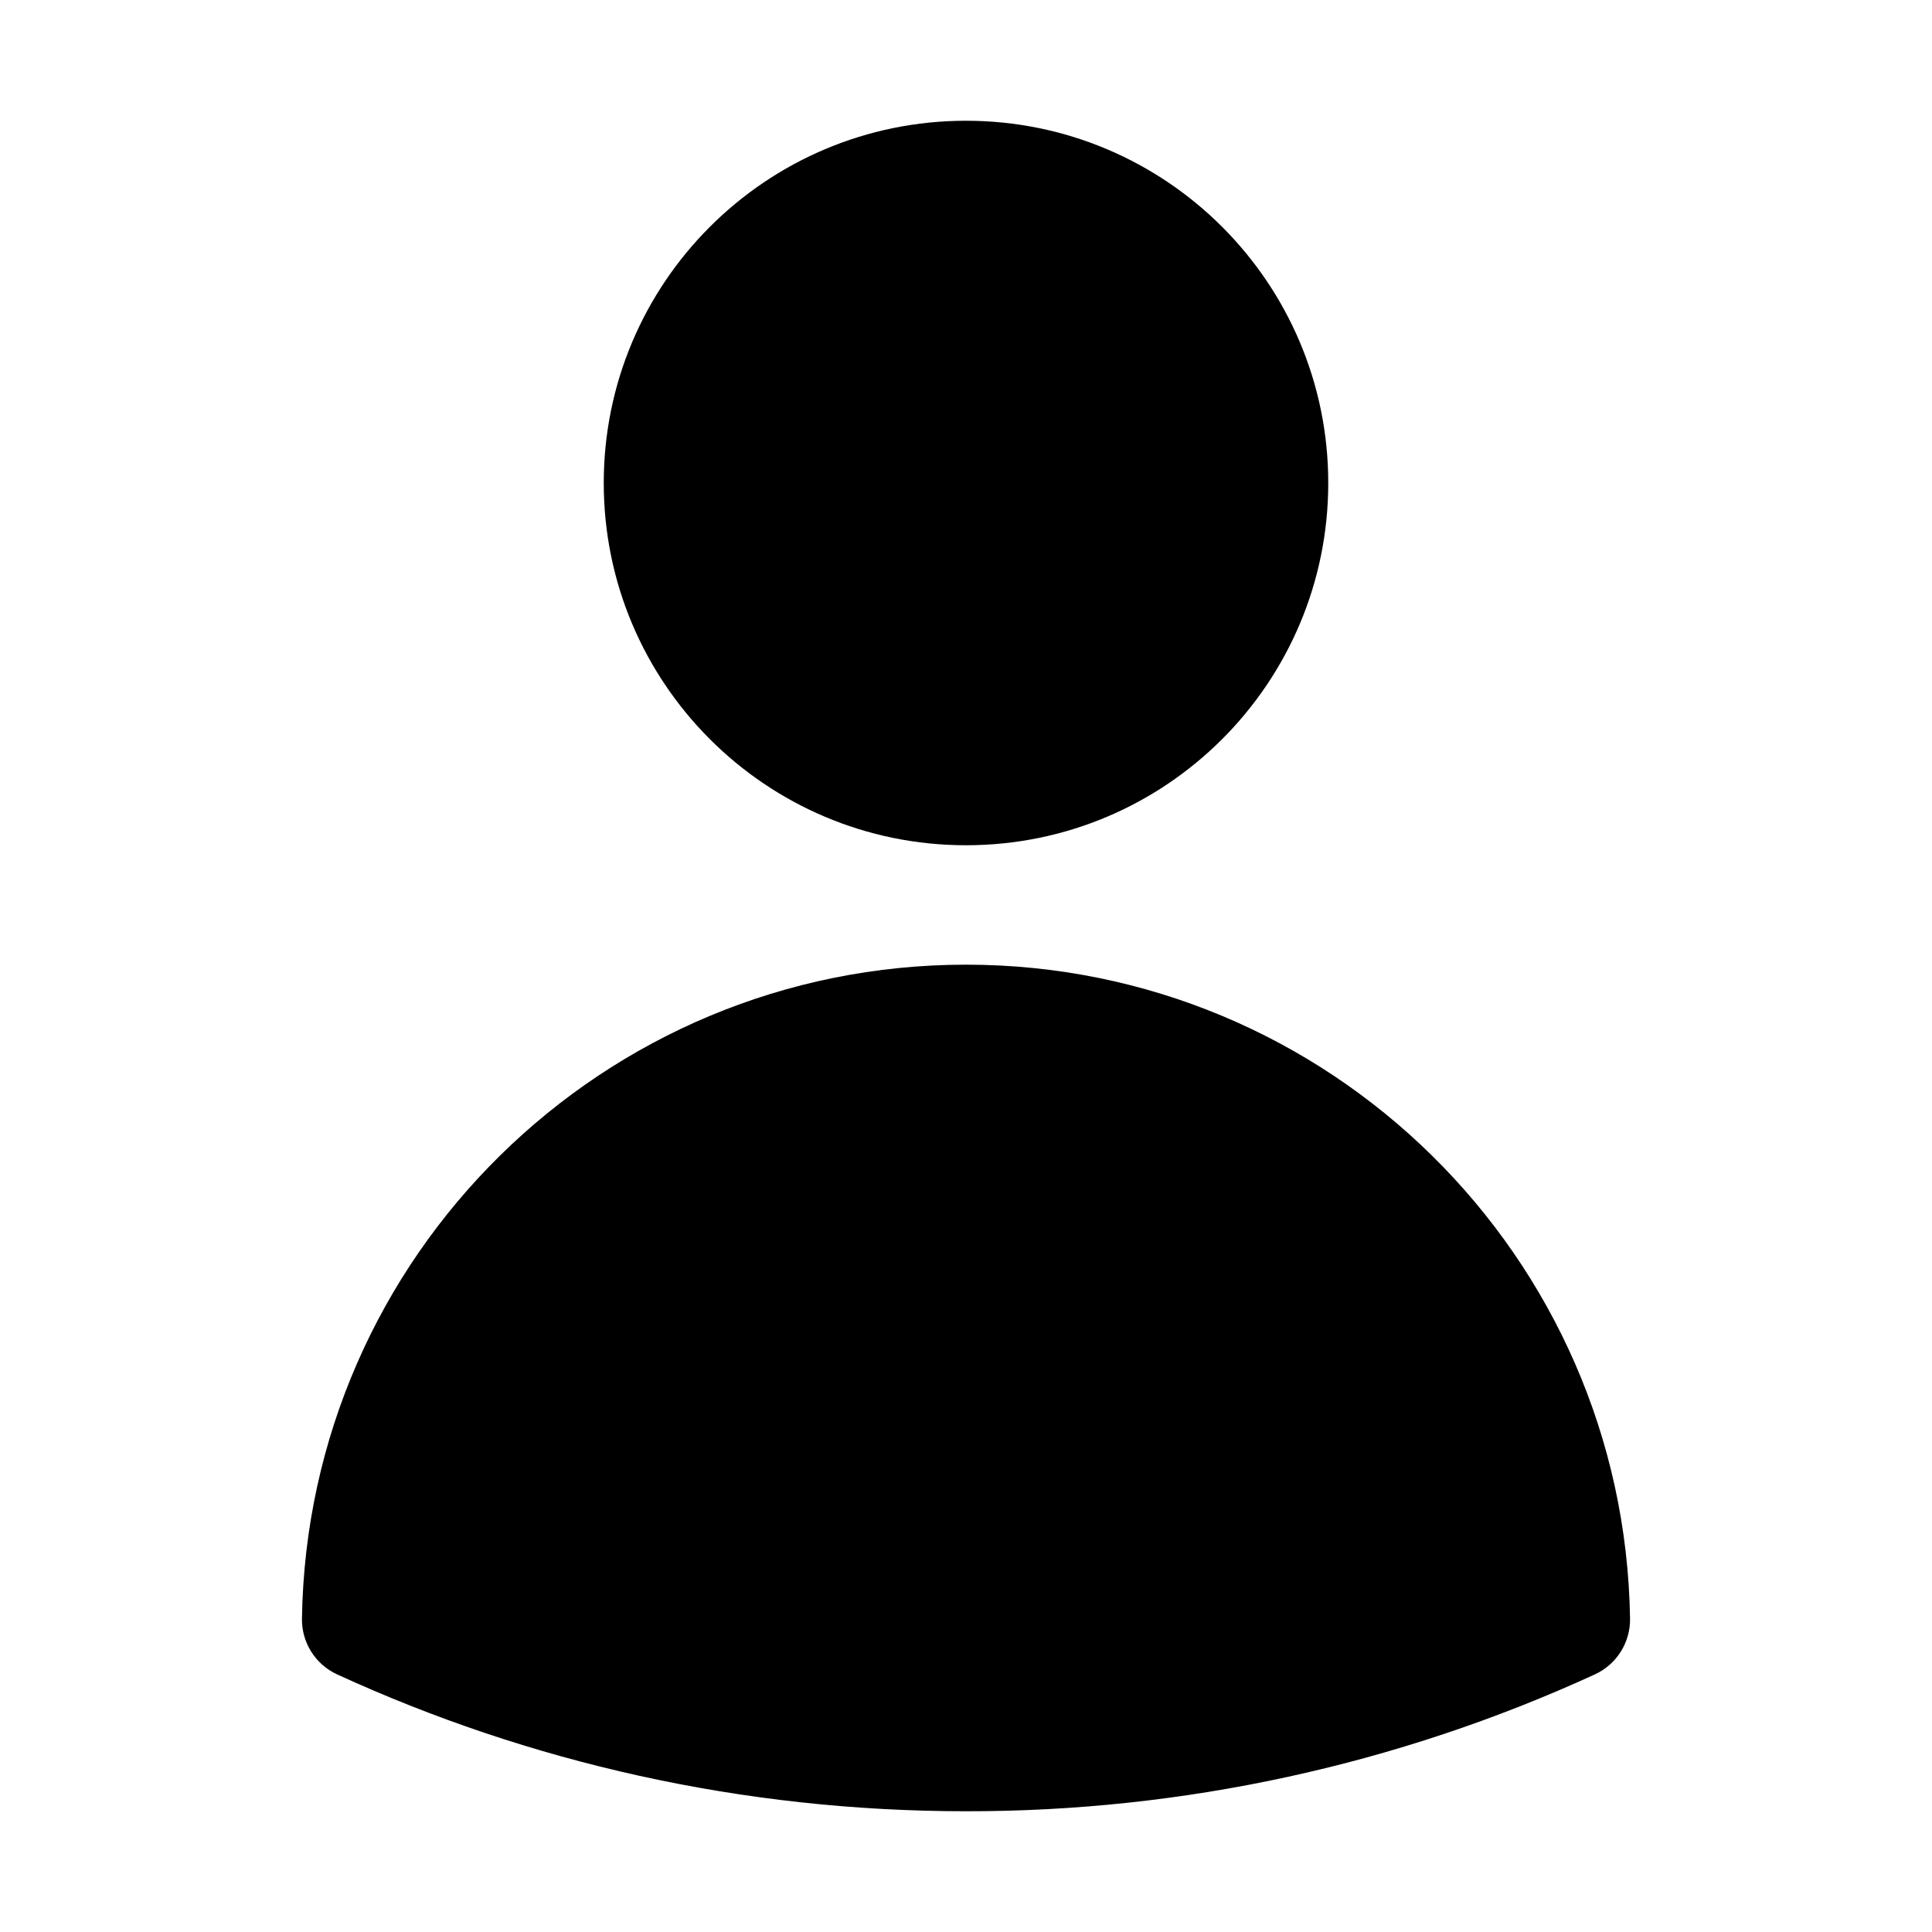
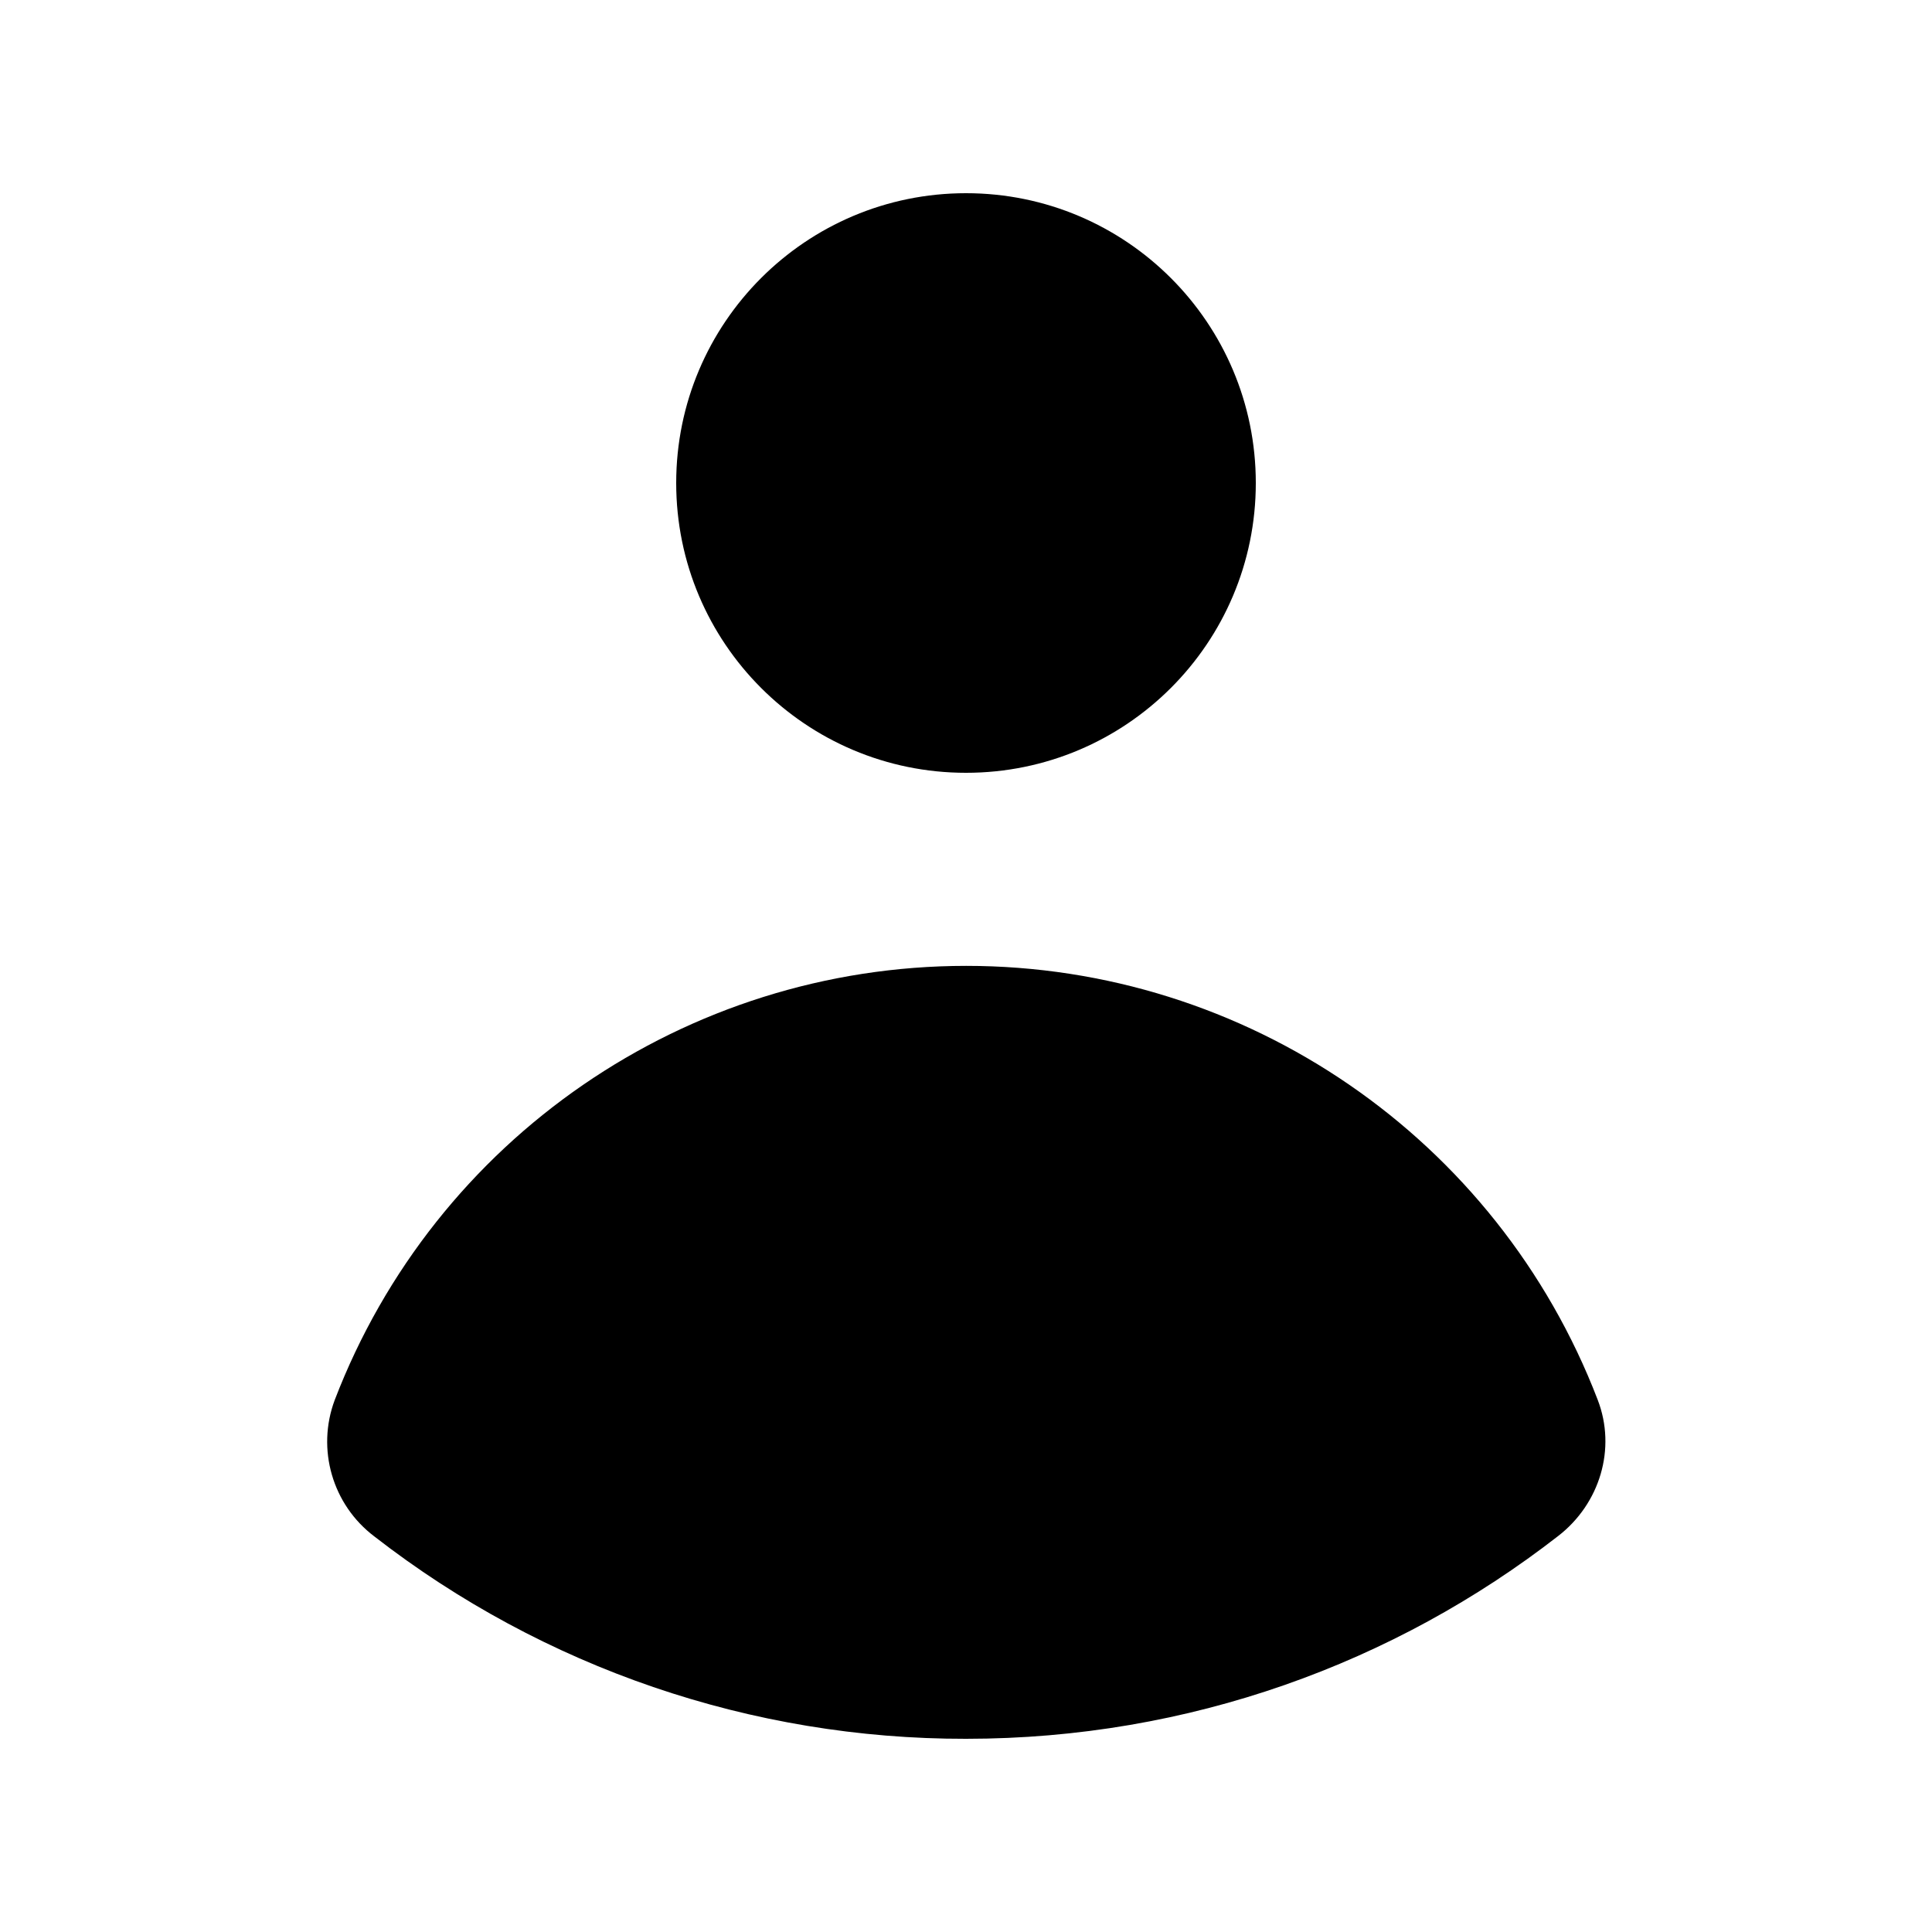
- <svg xmlns="http://www.w3.org/2000/svg" dataSlot="icon" fill="currentColor" viewBox="0 0 24 24" aria-hidden="true">
-   <path clipRule="evenodd" fillRule="evenodd" d="M7.5 6a4.5 4.5 0 1 1 9 0 4.5 4.5 0 0 1-9 0ZM3.751 20.105a8.25 8.25 0 0 1 16.498 0 .75.75 0 0 1-.437.695A18.683 18.683 0 0 1 12 22.5c-2.786 0-5.433-.608-7.812-1.7a.75.75 0 0 1-.437-.695Z" />
+ <svg xmlns="http://www.w3.org/2000/svg" dataSlot="icon" fill="currentColor" viewBox="0 0 20 20" aria-hidden="true">
+   <path d="M10 8a3 3 0 1 0 0-6 3 3 0 0 0 0 6ZM3.465 14.493a1.23 1.23 0 0 0 .41 1.412A9.957 9.957 0 0 0 10 18c2.31 0 4.438-.784 6.131-2.1.43-.333.604-.903.408-1.41a7.002 7.002 0 0 0-13.074.003Z" />
</svg>
